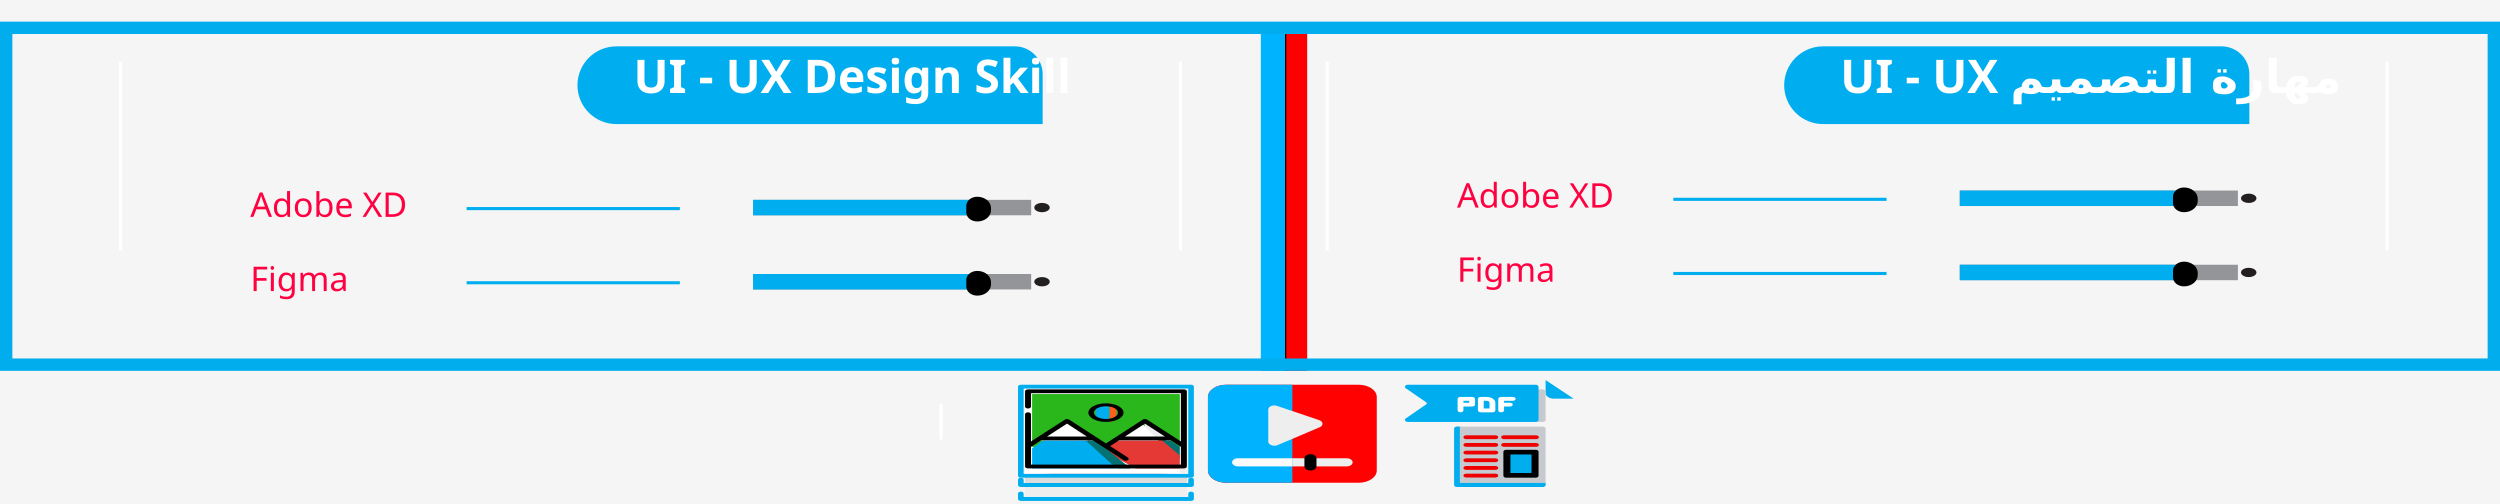
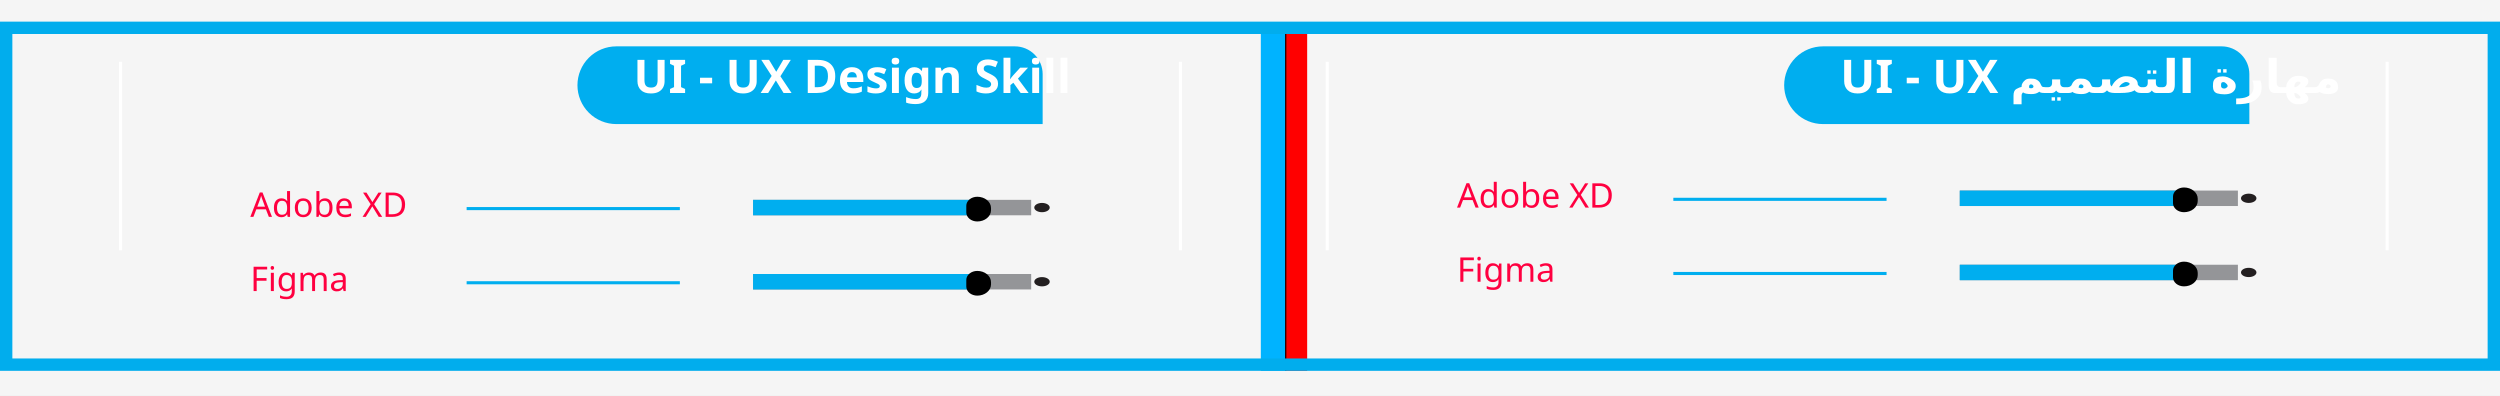
- <svg xmlns="http://www.w3.org/2000/svg" width="809" height="163" viewBox="0 0 809 163" fill="none">
-   <rect width="809" height="163" fill="#F5F5F5" />
+ <svg xmlns="http://www.w3.org/2000/svg" width="809" height="128" viewBox="0 0 809 128" fill="none">
+   <rect width="809" height="128" fill="#F5F5F5" />
  <rect x="408" y="8" width="15" height="112" fill="url(#paint0_linear_0_1)" />
  <rect x="2" y="-2" width="805" height="109" transform="matrix(1 0 0 -1 0 116)" stroke="#01ADED" stroke-width="4" />
  <text fill="#FF0040" xml:space="preserve" style="white-space: pre" font-family="Bahij TheSansArabic" font-size="11" font-weight="500" letter-spacing="0em">
    <tspan x="471.492" y="67.182">Adobe XD</tspan>
  </text>
  <text fill="#FF0040" xml:space="preserve" style="white-space: pre" font-family="Bahij TheSansArabic" font-size="11" font-weight="500" letter-spacing="0em">
    <tspan x="471.492" y="91.182">Figma </tspan>
  </text>
  <path d="M610.492 89H541.492V88H610.492V89Z" fill="#00AEEF" />
  <path d="M610.492 65H541.492V64H610.492V65Z" fill="#00AEEF" />
  <path d="M589.931 15H718.909C720.089 15 721.257 15.232 722.347 15.684C723.436 16.135 724.427 16.797 725.261 17.631C726.095 18.465 726.757 19.456 727.208 20.545C727.66 21.635 727.892 22.803 727.892 23.983V40.152H589.931C586.596 40.152 583.397 38.827 581.038 36.469C578.68 34.11 577.355 30.911 577.355 27.576C577.355 24.241 578.68 21.042 581.038 18.683C583.397 16.325 586.596 15 589.931 15Z" fill="#00AEEF" />
  <text fill="white" xml:space="preserve" style="white-space: pre" font-family="Harmattan" font-size="15" font-weight="bold" letter-spacing="0em">
    <tspan x="595.492" y="30.087">UI - UX مهارة التصميم</tspan>
  </text>
  <path d="M724.184 61.668H634.184V66.668H724.184V61.668Z" fill="#949598" />
  <path d="M724.184 85.668H634.184V90.668H724.184V85.668Z" fill="#949598" />
  <path d="M706.184 61.668H634.184V66.668H706.184V61.668Z" fill="#00AEEF" />
  <path d="M706.184 85.668H634.184V90.668H706.184V85.668Z" fill="#00AEEF" />
  <path d="M706.74 60.668C707.918 60.668 709.049 61.051 709.882 61.734C710.716 62.417 711.184 63.343 711.184 64.308V65.025C711.185 65.503 711.07 65.977 710.847 66.419C710.624 66.861 710.296 67.263 709.884 67.601C709.471 67.939 708.981 68.207 708.441 68.391C707.902 68.574 707.324 68.668 706.74 68.668C706.273 68.668 705.81 68.593 705.378 68.446C704.947 68.299 704.554 68.085 704.224 67.814C703.894 67.543 703.632 67.222 703.454 66.868C703.275 66.514 703.184 66.135 703.184 65.753V63.58C703.184 62.808 703.559 62.067 704.226 61.521C704.892 60.975 705.797 60.668 706.74 60.668Z" fill="black" />
  <path d="M706.74 84.668C707.918 84.668 709.049 85.052 709.882 85.734C710.716 86.417 711.184 87.343 711.184 88.308V89.025C711.185 89.503 711.07 89.977 710.847 90.419C710.624 90.861 710.296 91.263 709.884 91.601C709.471 91.939 708.981 92.207 708.441 92.391C707.902 92.574 707.324 92.668 706.74 92.668C706.273 92.668 705.81 92.593 705.378 92.446C704.947 92.299 704.554 92.085 704.224 91.814C703.894 91.543 703.632 91.222 703.454 90.868C703.275 90.514 703.184 90.135 703.184 89.753V87.58C703.184 86.808 703.559 86.067 704.226 85.521C704.892 84.975 705.797 84.668 706.74 84.668Z" fill="black" />
  <path d="M727.684 65.668C729.065 65.668 730.184 64.996 730.184 64.168C730.184 63.34 729.065 62.668 727.684 62.668C726.303 62.668 725.184 63.34 725.184 64.168C725.184 64.996 726.303 65.668 727.684 65.668Z" fill="#231F20" />
  <path d="M727.684 89.668C729.065 89.668 730.184 88.996 730.184 88.168C730.184 87.34 729.065 86.668 727.684 86.668C726.303 86.668 725.184 87.34 725.184 88.168C725.184 88.996 726.303 89.668 727.684 89.668Z" fill="#231F20" />
  <path d="M772.492 20L772.492 81" stroke="white" />
  <path d="M429.492 20L429.492 81" stroke="white" />
  <text fill="#FF0040" xml:space="preserve" style="white-space: pre" font-family="Bahij TheSansArabic" font-size="11" font-weight="500" letter-spacing="0em">
    <tspan x="81" y="70.182">Adobe XD</tspan>
  </text>
  <text fill="#FF0040" xml:space="preserve" style="white-space: pre" font-family="Bahij TheSansArabic" font-size="11" font-weight="500" letter-spacing="0em">
    <tspan x="81" y="94.182">Figma </tspan>
  </text>
  <path d="M220 92H151V91H220V92Z" fill="#00AEEF" />
  <path d="M220 68H151V67H220V68Z" fill="#00AEEF" />
  <path d="M199.439 15H328.417C329.596 15 330.765 15.232 331.854 15.684C332.944 16.135 333.935 16.797 334.769 17.631C335.603 18.465 336.265 19.456 336.716 20.545C337.167 21.635 337.4 22.803 337.4 23.983V40.152H199.439C196.103 40.152 192.905 38.827 190.546 36.469C188.188 34.11 186.863 30.911 186.863 27.576C186.863 24.241 188.188 21.042 190.546 18.683C192.905 16.325 196.103 15 199.439 15Z" fill="#00AEEF" />
  <text fill="white" xml:space="preserve" style="white-space: pre" font-family="Harmattan" font-size="15" font-weight="bold" letter-spacing="0em">
    <tspan x="205" y="30.087">UI - UX Design Skill</tspan>
  </text>
  <path d="M333.692 64.668H243.692V69.668H333.692V64.668Z" fill="#949598" />
  <path d="M333.692 88.668H243.692V93.668H333.692V88.668Z" fill="#949598" />
  <path d="M315.692 64.668H243.692V69.668H315.692V64.668Z" fill="#00AEEF" />
  <path d="M315.692 88.668H243.692V93.668H315.692V88.668Z" fill="#00AEEF" />
  <path d="M316.248 63.668C317.426 63.668 318.557 64.052 319.39 64.734C320.224 65.417 320.692 66.343 320.692 67.308V68.025C320.692 68.503 320.578 68.977 320.355 69.419C320.131 69.861 319.804 70.263 319.391 70.601C318.979 70.939 318.489 71.207 317.949 71.391C317.41 71.574 316.832 71.668 316.248 71.668C315.78 71.668 315.318 71.593 314.886 71.446C314.454 71.299 314.062 71.085 313.732 70.814C313.402 70.543 313.14 70.222 312.962 69.868C312.783 69.514 312.691 69.135 312.692 68.753V66.58C312.692 65.808 313.067 65.067 313.733 64.521C314.4 63.975 315.305 63.668 316.248 63.668Z" fill="black" />
  <path d="M316.248 87.668C317.426 87.668 318.557 88.052 319.39 88.734C320.224 89.417 320.692 90.343 320.692 91.308V92.025C320.692 92.503 320.578 92.977 320.355 93.419C320.131 93.861 319.804 94.263 319.391 94.601C318.979 94.939 318.489 95.207 317.949 95.391C317.41 95.574 316.832 95.668 316.248 95.668C315.78 95.668 315.318 95.593 314.886 95.446C314.454 95.299 314.062 95.085 313.732 94.814C313.402 94.543 313.14 94.222 312.962 93.868C312.783 93.514 312.691 93.135 312.692 92.753V90.58C312.692 89.808 313.067 89.067 313.733 88.521C314.4 87.975 315.305 87.668 316.248 87.668Z" fill="black" />
  <path d="M337.192 68.668C338.573 68.668 339.692 67.996 339.692 67.168C339.692 66.34 338.573 65.668 337.192 65.668C335.811 65.668 334.692 66.34 334.692 67.168C334.692 67.996 335.811 68.668 337.192 68.668Z" fill="#231F20" />
  <path d="M337.192 92.668C338.573 92.668 339.692 91.996 339.692 91.168C339.692 90.34 338.573 89.668 337.192 89.668C335.811 89.668 334.692 90.34 334.692 91.168C334.692 91.996 335.811 92.668 337.192 92.668Z" fill="#231F20" />
  <path d="M382 20L382 81" stroke="white" />
  <path d="M39 20L39 81" stroke="white" />
-   <path d="M439.67 124.504H396.746C393.514 124.504 390.893 126.279 390.893 128.468V152.251C390.893 154.44 393.514 156.214 396.746 156.214H439.67C442.902 156.214 445.523 154.44 445.523 152.251V128.468C445.523 126.279 442.902 124.504 439.67 124.504Z" fill="#FF0101" />
-   <path d="M435.767 150.93H400.648C400.13 150.93 399.634 150.79 399.268 150.543C398.902 150.295 398.697 149.959 398.697 149.608C398.697 149.258 398.902 148.922 399.268 148.674C399.634 148.426 400.13 148.287 400.648 148.287H435.767C436.285 148.287 436.781 148.426 437.147 148.674C437.513 148.922 437.718 149.258 437.718 149.608C437.718 149.959 437.513 150.295 437.147 150.543C436.781 150.79 436.285 150.93 435.767 150.93Z" fill="#EEEEEE" />
-   <path d="M424.062 152.251C423.544 152.251 423.048 152.112 422.682 151.864C422.316 151.616 422.111 151.28 422.111 150.93V148.287C422.111 147.937 422.316 147.601 422.682 147.353C423.048 147.105 423.544 146.966 424.062 146.966C424.579 146.966 425.076 147.105 425.442 147.353C425.807 147.601 426.013 147.937 426.013 148.287V150.93C426.013 151.28 425.807 151.616 425.442 151.864C425.076 152.112 424.579 152.251 424.062 152.251Z" fill="black" />
-   <path d="M396.746 124.504C395.194 124.504 393.705 124.922 392.607 125.665C391.51 126.408 390.893 127.416 390.893 128.468V152.251C390.893 153.302 391.51 154.31 392.607 155.053C393.705 155.797 395.194 156.214 396.746 156.214H418.208V124.504H396.746Z" fill="#01B2FF" />
-   <path d="M400.648 148.287C400.13 148.287 399.634 148.426 399.268 148.674C398.902 148.922 398.697 149.258 398.697 149.608C398.697 149.959 398.902 150.295 399.268 150.543C399.634 150.79 400.13 150.93 400.648 150.93H418.208V148.287H400.648Z" fill="#FAFAFA" />
-   <path d="M413.234 131.335C412.937 131.233 412.606 131.185 412.274 131.195C411.942 131.204 411.618 131.271 411.335 131.389C411.052 131.506 410.817 131.671 410.654 131.868C410.492 132.064 410.406 132.285 410.405 132.511V142.922C410.407 143.158 410.502 143.388 410.681 143.59C410.859 143.793 411.114 143.959 411.419 144.072C411.702 144.187 412.026 144.246 412.356 144.244C412.721 144.244 413.079 144.176 413.39 144.045L418.209 141.997V133.013L413.234 131.335Z" fill="#00AEEF" />
-   <path d="M426.891 135.959L413.234 131.335C412.937 131.233 412.606 131.185 412.274 131.195C411.942 131.204 411.618 131.271 411.335 131.389C411.052 131.506 410.817 131.671 410.654 131.868C410.492 132.064 410.406 132.285 410.405 132.511V142.922C410.407 143.158 410.502 143.388 410.681 143.59C410.859 143.793 411.114 143.959 411.419 144.072C411.702 144.187 412.026 144.246 412.356 144.244C412.721 144.244 413.079 144.176 413.39 144.045L427.047 138.258C427.343 138.133 427.584 137.957 427.745 137.748C427.906 137.539 427.982 137.305 427.964 137.069C427.946 136.836 427.837 136.611 427.648 136.416C427.46 136.221 427.199 136.064 426.891 135.959Z" fill="#EEEEEE" />
-   <path d="M502.885 129.015H509.259L500.154 123V127.211C500.154 128.207 501.377 129.015 502.885 129.015Z" fill="#00AEEF" />
-   <path d="M499.161 126.008H461.457V136.534H499.161C499.709 136.534 500.154 136.272 500.154 135.949V126.593C500.154 126.27 499.709 126.008 499.161 126.008Z" fill="#C6CACF" />
-   <path d="M496.908 136.534H455.601C454.737 136.534 454.304 135.814 454.915 135.393L461.989 130.519L454.915 125.645C454.304 125.224 454.737 124.504 455.601 124.504H496.908C497.444 124.504 497.878 124.803 497.878 125.172V135.866C497.878 136.235 497.444 136.534 496.908 136.534Z" fill="#00AEEF" />
-   <path d="M476.377 128.455H472.619C472.101 128.455 471.68 128.733 471.68 129.076V132.8C471.68 133.142 472.101 133.42 472.619 133.42C473.138 133.42 473.559 133.142 473.559 132.8V131.558H476.377C476.896 131.558 477.317 131.28 477.317 130.938V129.076C477.317 128.733 476.896 128.455 476.377 128.455ZM475.438 130.317H473.559V129.696H475.438V130.317Z" fill="white" />
-   <path d="M481.074 128.455H479.195C478.677 128.455 478.256 128.733 478.256 129.076V132.8C478.256 133.142 478.677 133.42 479.195 133.42H482.953C483.472 133.42 483.893 133.142 483.893 132.8V130.317C483.893 129.29 482.629 128.455 481.074 128.455ZM482.014 132.179H480.135V129.696H481.074C481.592 129.696 482.014 129.975 482.014 130.317L482.014 132.179Z" fill="white" />
-   <path d="M489.53 128.455H485.772C485.253 128.455 484.832 128.733 484.832 129.076V132.8C484.832 133.142 485.253 133.42 485.772 133.42C486.29 133.42 486.711 133.142 486.711 132.8V131.558H488.59C489.109 131.558 489.53 131.28 489.53 130.938C489.53 130.595 489.109 130.317 488.59 130.317H486.711V129.696H489.53C490.048 129.696 490.469 129.418 490.469 129.076C490.469 128.733 490.048 128.455 489.53 128.455Z" fill="white" />
-   <path d="M499.229 157.587H471.487C470.977 157.587 470.563 157.295 470.563 156.936V138.69C470.563 138.33 470.977 138.038 471.487 138.038H499.229C499.74 138.038 500.154 138.33 500.154 138.69V156.936C500.154 157.296 499.74 157.587 499.229 157.587Z" fill="#C6CACF" />
-   <path d="M472.412 156.284V138.038H471.487C470.977 138.038 470.563 138.33 470.563 138.69V156.936C470.563 157.296 470.977 157.587 471.487 157.587H499.229C499.74 157.587 500.154 157.295 500.154 156.936V156.284H472.412Z" fill="#00AEEF" />
-   <path d="M497.002 154.579H487.372C486.888 154.579 486.496 154.291 486.496 153.935V146.201C486.496 145.845 486.888 145.557 487.372 145.557H497.002C497.486 145.557 497.878 145.845 497.878 146.201V153.935C497.878 154.291 497.486 154.579 497.002 154.579Z" fill="black" />
-   <path d="M495.601 147.061H488.772V153.076H495.601V147.061Z" fill="#00AEEF" />
-   <path d="M497.046 142.108H486.712C486.193 142.108 485.772 141.831 485.772 141.488C485.772 141.145 486.193 140.867 486.712 140.867H497.046C497.565 140.867 497.985 141.145 497.985 141.488C497.985 141.831 497.565 142.108 497.046 142.108Z" fill="#EF0000" />
-   <path d="M497.046 144.591H486.712C486.193 144.591 485.772 144.313 485.772 143.97C485.772 143.627 486.193 143.35 486.712 143.35H497.046C497.565 143.35 497.985 143.628 497.985 143.97C497.985 144.313 497.565 144.591 497.046 144.591Z" fill="#EF0000" />
-   <path d="M483.893 142.108H474.498C473.979 142.108 473.558 141.831 473.558 141.488C473.558 141.145 473.979 140.867 474.498 140.867H483.893C484.412 140.867 484.832 141.145 484.832 141.488C484.832 141.831 484.411 142.108 483.893 142.108Z" fill="#EF0000" />
-   <path d="M483.892 144.591H474.498C473.979 144.591 473.558 144.313 473.558 143.97C473.558 143.627 473.979 143.35 474.498 143.35H483.892C484.411 143.35 484.832 143.628 484.832 143.97C484.832 144.313 484.411 144.591 483.892 144.591Z" fill="#EF0000" />
-   <path d="M483.892 147.074H474.498C473.979 147.074 473.558 146.796 473.558 146.454C473.558 146.111 473.979 145.833 474.498 145.833H483.892C484.411 145.833 484.832 146.111 484.832 146.454C484.832 146.796 484.411 147.074 483.892 147.074Z" fill="#EF0000" />
-   <path d="M483.892 149.556H474.498C473.979 149.556 473.558 149.278 473.558 148.935C473.558 148.592 473.979 148.314 474.498 148.314H483.892C484.411 148.314 484.832 148.592 484.832 148.935C484.832 149.278 484.411 149.556 483.892 149.556Z" fill="#EF0000" />
-   <path d="M483.892 152.039H474.498C473.979 152.039 473.558 151.761 473.558 151.418C473.558 151.076 473.979 150.798 474.498 150.798H483.892C484.411 150.798 484.832 151.076 484.832 151.418C484.832 151.761 484.411 152.039 483.892 152.039Z" fill="#EF0000" />
-   <path d="M483.892 154.521H474.498C473.979 154.521 473.558 154.243 473.558 153.9C473.558 153.557 473.979 153.279 474.498 153.279H483.892C484.411 153.279 484.832 153.557 484.832 153.9C484.832 154.243 484.411 154.521 483.892 154.521Z" fill="#EF0000" />
-   <path d="M331.71 156.836V160.595H384.064V156.836L358.007 154.58L331.71 156.836Z" fill="#EEEEEE" />
-   <path d="M331.71 153.826V157.585H384.064V153.826L358.007 151.57L331.71 153.826Z" fill="#DCDCDC" />
-   <path d="M384.065 126.008V153.076H380.65L372.683 139.542L380.65 126.008H384.065Z" fill="#EEEEEE" />
-   <path d="M381.788 126.008V128.295L373.54 139.542L381.788 150.788V153.076H331.71V126.008H381.788Z" fill="white" />
-   <path d="M333.988 127.511V144.666L357.889 147.06L381.789 144.666V127.511H333.988Z" fill="#29B71C" />
-   <path d="M359.026 130.519V136.534C360.283 136.534 361.302 135.187 361.302 133.526C361.302 131.865 360.283 130.519 359.026 130.519Z" fill="#FE5F1A" />
-   <path d="M358.116 130.519C358.618 130.519 359.026 131.865 359.026 133.526C359.026 135.187 358.618 136.534 358.116 136.534C356.104 136.534 354.474 135.187 354.474 133.526C354.474 131.865 356.104 130.519 358.116 130.519Z" fill="#00AEEF" />
-   <path d="M381.788 148.565L368.131 141.046L378.284 142.246L381.789 144.671L381.788 148.565Z" fill="#027372" />
-   <path d="M376.266 142.676L369.772 139.542L361.406 142.676L356.75 145.77L367.49 151.572H381.788V147.404L376.266 142.676Z" fill="#E53935" />
-   <path d="M379.512 142.442L377.604 142.549L370.407 140.324V136.534L379.512 142.442Z" fill="#EEEEEE" />
-   <path d="M361.302 142.549L368.991 136.534L374.959 142.549L361.302 142.549Z" fill="white" />
-   <path d="M365.854 151.572H361.692L345.368 141.046L354.409 142.297L365.854 151.572Z" fill="#027372" />
-   <path d="M351.483 142.676L361.303 151.572H333.988V145.102L337.438 142.676L345.345 139.542L351.483 142.676Z" fill="#00AEEF" />
-   <path d="M354.473 142.442L352.565 142.549L345.368 140.324V136.534L354.473 142.442Z" fill="#EEEEEE" />
-   <path d="M336.264 142.549L345.234 136.534L352.198 142.549L336.264 142.549Z" fill="white" />
-   <path d="M385.433 159.091C384.931 159.091 384.525 159.379 384.525 159.735V160.809H331.251V159.735C331.251 159.379 330.844 159.091 330.343 159.091C329.841 159.091 329.434 159.379 329.434 159.735V161.454C329.434 161.81 329.841 162.098 330.343 162.098H385.433C385.934 162.098 386.341 161.81 386.341 161.454V159.735C386.341 159.379 385.934 159.091 385.433 159.091Z" fill="#00AEEF" />
-   <path d="M385.433 154.58C384.931 154.58 384.525 154.869 384.525 155.225V156.299H331.251V155.225C331.251 154.869 330.844 154.58 330.343 154.58C329.841 154.58 329.434 154.869 329.434 155.225V156.943C329.434 157.299 329.841 157.588 330.343 157.588H385.433C385.934 157.588 386.341 157.299 386.341 156.943V155.225C386.341 154.869 385.934 154.58 385.433 154.58Z" fill="#00AEEF" />
-   <path d="M385.433 124.504H330.343C329.841 124.504 329.434 124.777 329.434 125.114V153.97C329.434 154.307 329.841 154.58 330.343 154.58H385.433C385.934 154.58 386.341 154.307 386.341 153.97V125.114C386.341 124.777 385.934 124.504 385.433 124.504ZM384.525 153.36H331.251V125.723H384.525V153.36Z" fill="#00AEEF" />
-   <path d="M363.579 133.526C363.579 131.868 361.026 130.519 357.888 130.519C354.75 130.519 352.198 131.868 352.198 133.526C352.198 135.184 354.75 136.534 357.888 136.534C361.026 136.534 363.579 135.184 363.579 133.526ZM353.995 133.526C353.995 132.391 355.741 131.468 357.888 131.468C360.035 131.468 361.782 132.391 361.782 133.526C361.782 134.661 360.035 135.584 357.888 135.584C355.741 135.584 353.995 134.661 353.995 133.526Z" fill="black" />
-   <path d="M331.71 150.954C331.71 151.295 332.139 151.572 332.668 151.572H383.107C383.636 151.572 384.064 151.295 384.064 150.954V126.626C384.064 126.285 383.636 126.008 383.107 126.008H332.668C332.139 126.008 331.71 126.285 331.71 126.626V131.574C331.71 131.916 332.139 132.193 332.668 132.193C333.197 132.193 333.626 131.916 333.626 131.574V127.245H382.149V142.863L371.174 135.776C370.8 135.534 370.194 135.534 369.82 135.776L357.887 143.482L345.955 135.775C345.58 135.534 344.974 135.534 344.6 135.775L333.626 142.863V134.048C333.626 133.707 333.197 133.43 332.668 133.43C332.139 133.43 331.71 133.707 331.71 134.048V150.954ZM370.497 137.088L376.964 141.264H364.03L370.497 137.088ZM345.278 137.088L351.745 141.264H338.811L345.278 137.088ZM336.896 142.501H353.66L357.209 144.793C357.211 144.795 363.595 148.917 363.595 148.917C363.782 149.038 364.027 149.098 364.272 149.098C364.517 149.098 364.762 149.038 364.949 148.917C365.323 148.675 365.323 148.284 364.949 148.042L359.242 144.356L362.115 142.501H378.879L382.149 144.613V150.335H333.626V144.613L336.896 142.501Z" fill="black" />
-   <path fill-rule="evenodd" clip-rule="evenodd" d="M304.549 130.567C304.851 130.567 305.099 130.832 305.099 131.155V142.208H304V131.155C304 130.828 304.246 130.567 304.549 130.567Z" fill="#FFFFFE" />
  <defs>
    <linearGradient id="paint0_linear_0_1" x1="423" y1="64" x2="408" y2="64" gradientUnits="userSpaceOnUse">
      <stop offset="0.433" stop-color="#FF0000" />
      <stop offset="0.476" />
      <stop offset="0.476" stop-color="#00B3FF" />
    </linearGradient>
  </defs>
</svg>
